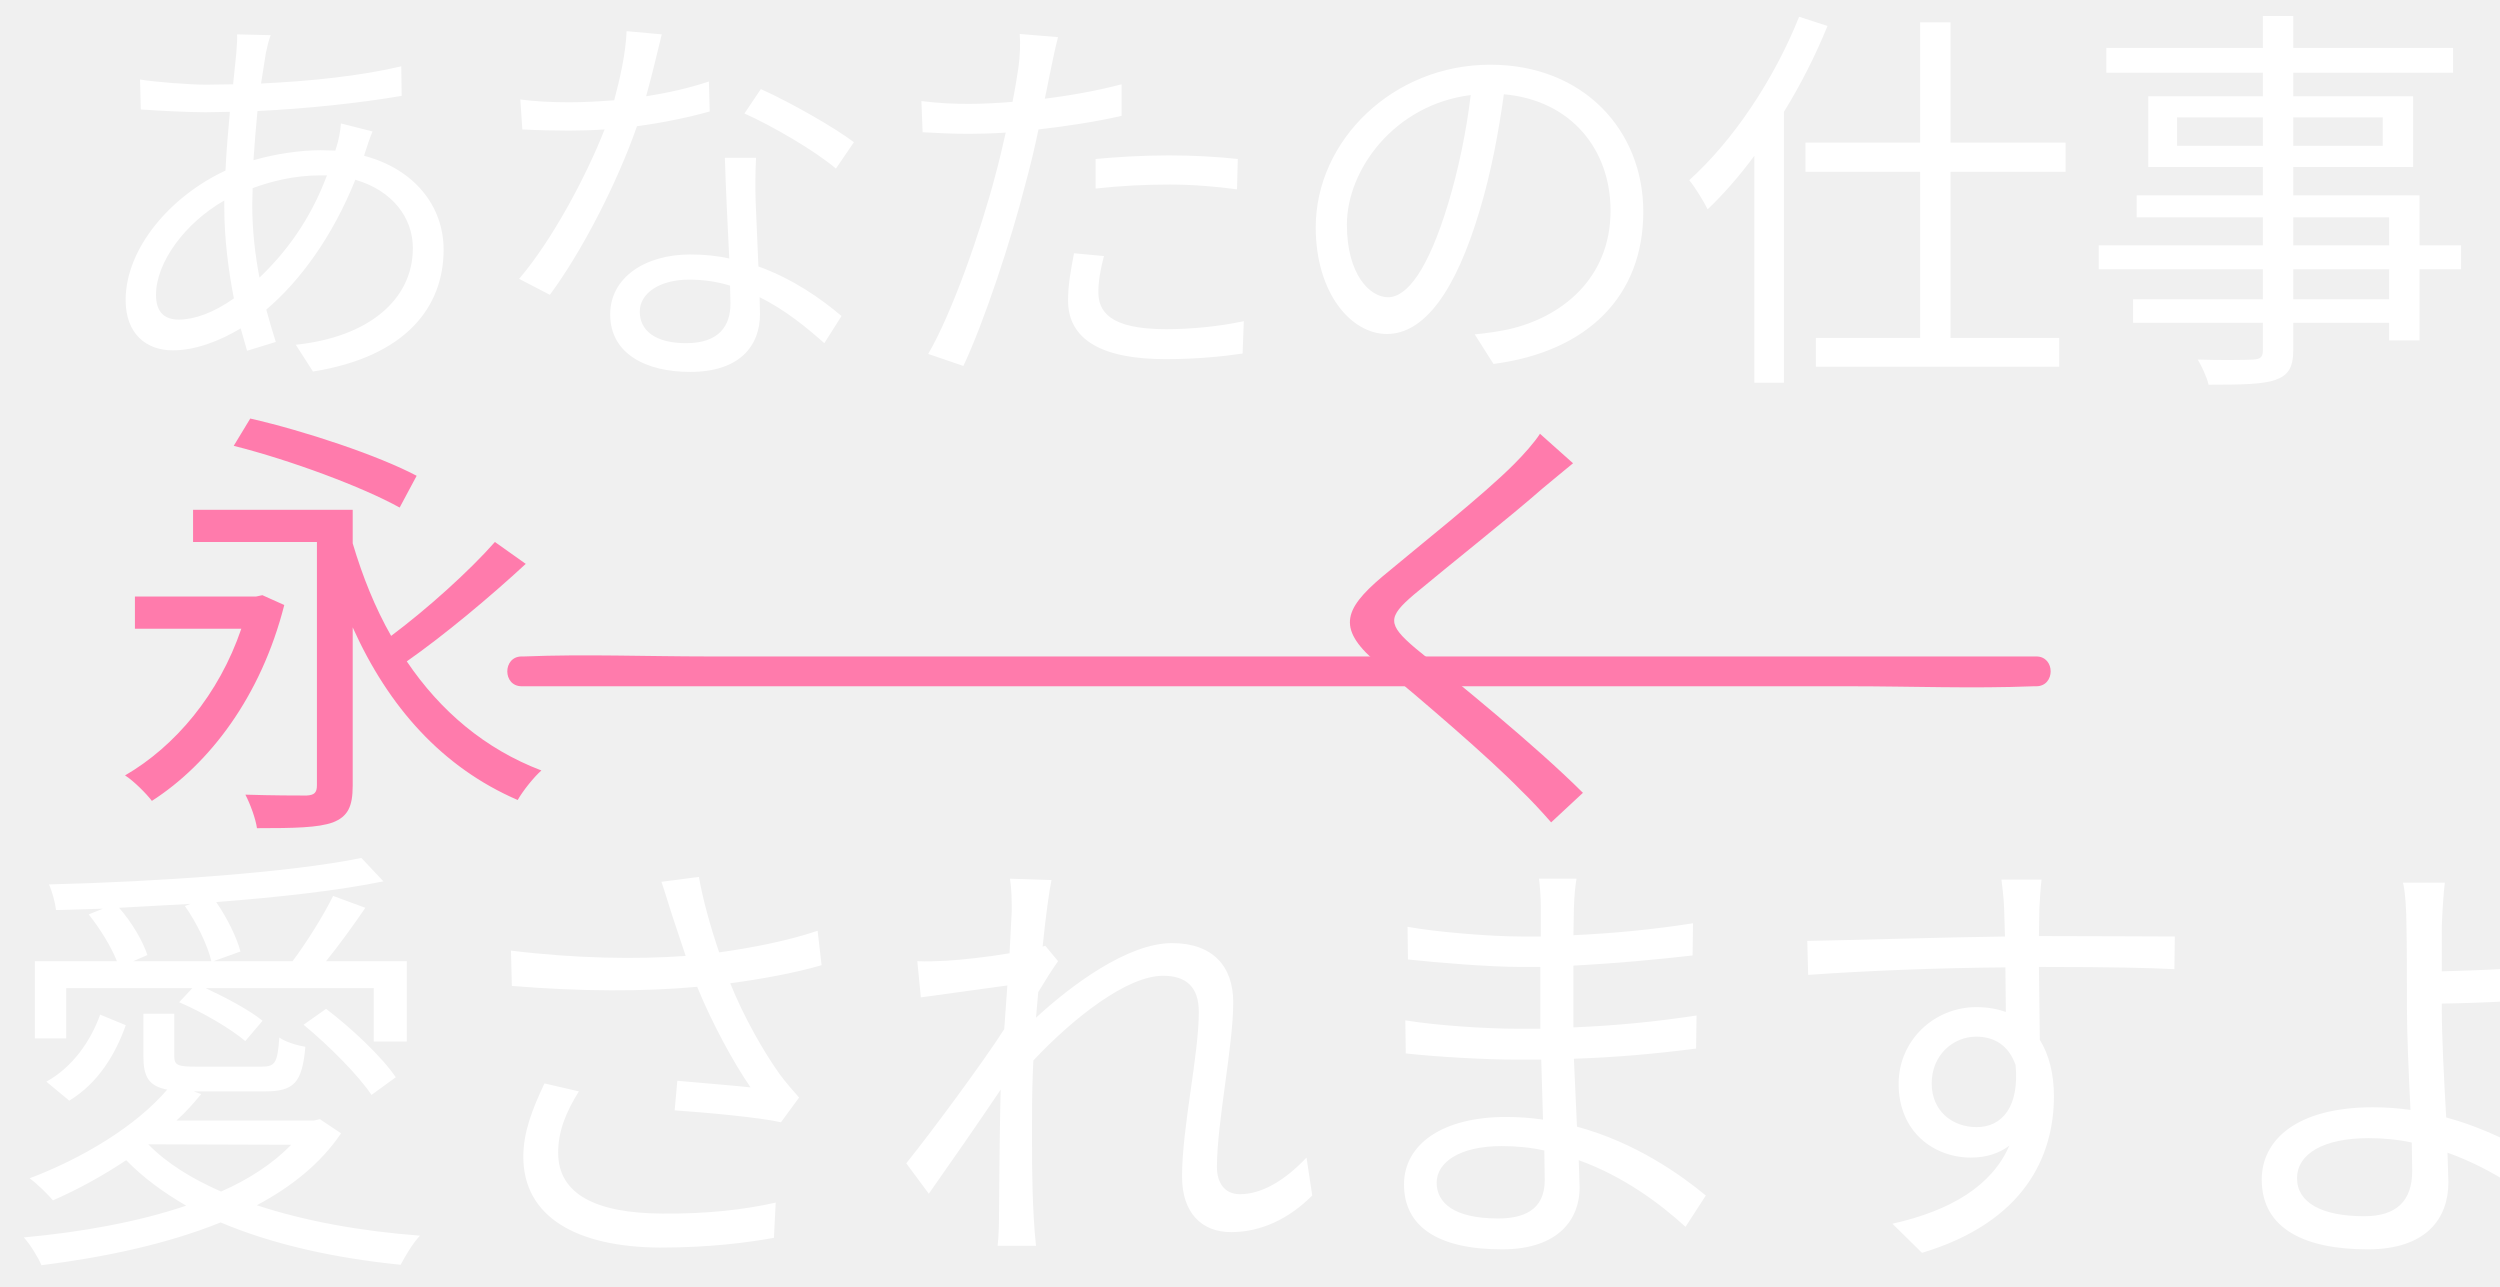
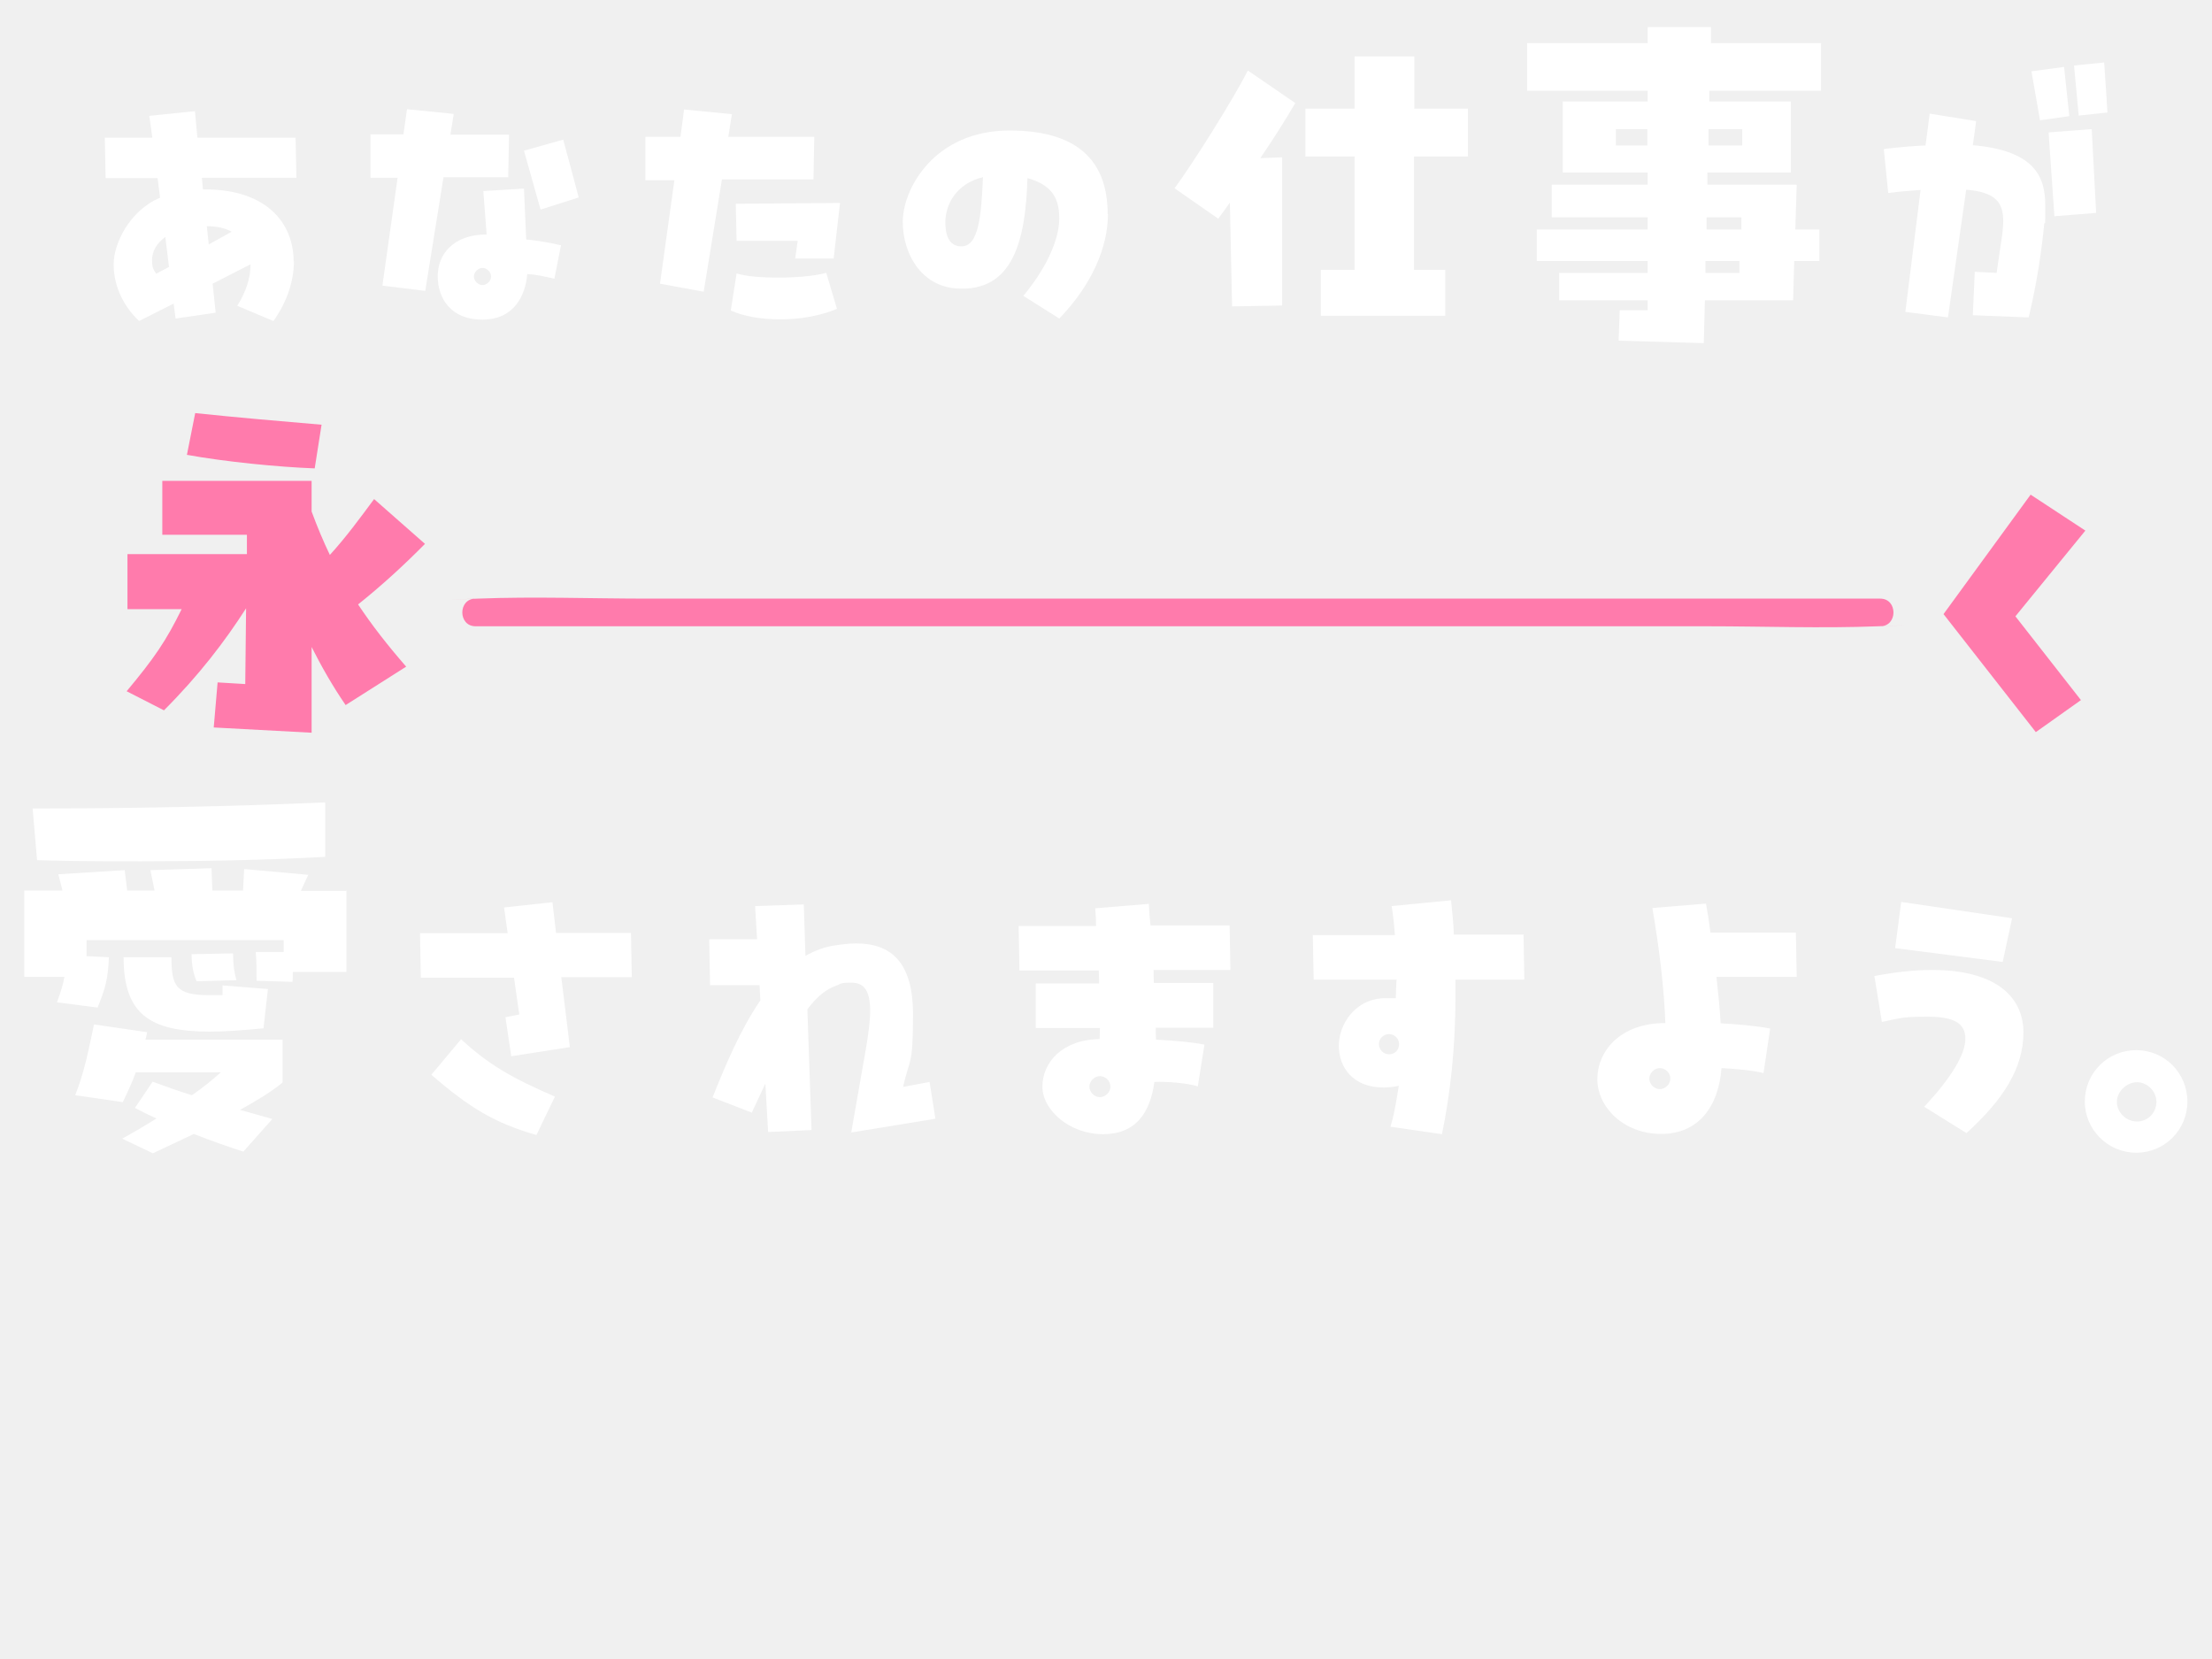
- <svg xmlns="http://www.w3.org/2000/svg" id="_レイヤー_1" data-name="レイヤー_1" viewBox="0 0 838.56 431.64">
-   <defs>
-     <style>
-       .cls-1 {
-         fill: #ff7bac;
-       }
- 
-       .cls-2 {
-         fill: #ff7bac;
-         font-size: 150px;
-       }
- 
-       .cls-2, .cls-3, .cls-4 {
-         font-family: Buildingsandundertherailwaytracks-Regular-83pv-RKSJ-H, 'Buildings and under the railway tracks';
-       }
- 
-       .cls-3 {
-         font-size: 134px;
-       }
- 
-       .cls-3, .cls-4 {
-         fill: #fff;
-       }
- 
-       .cls-4 {
-         font-size: 148px;
-       }
-     </style>
-   </defs>
-   <text class="cls-3" transform="translate(27.53 117.92)">
-     <tspan x="0" y="0">あなたの仕事が</tspan>
-   </text>
-   <text class="cls-2" transform="translate(36.85 266.09)">
-     <tspan x="0" y="0" xml:space="preserve">永       く</tspan>
-   </text>
-   <text class="cls-4" transform="translate(0 412.25)">
-     <tspan x="0" y="0">愛されますよう。</tspan>
-   </text>
-   <path class="cls-1" d="M175,230.19h445.5c20.5,0,41.18.82,61.67,0,.28-.01.56,0,.84,0,6.43,0,6.45-10,0-10H237.5c-20.5,0-41.18-.82-61.67,0-.28.01-.56,0-.84,0-6.43,0-6.45,10,0,10h0Z" />
+ <svg xmlns="http://www.w3.org/2000/svg" width="800" height="600" version="1.1" viewBox="0 0 800 600">
+   <g>
+     <g id="title">
+       <g id="first">
+         <path d="M106.3,94.5c0,7.1-2.5,14.7-7.4,21.6l-13.1-5.5c3.2-5.1,4.8-10.2,4.8-14.7v-.3l-13.7,7,1.1,10.5-14.5,2.1-.7-5.4-12.5,6.3c-6.3-6-9.2-13.4-9.2-20.6s5.6-19.3,16.8-24l-.9-7.1h-18.8l-.3-14.6h17.2l-1.1-7.9,16.5-1.7.9,9.6h35.5c0-.1.3,14.5.3,14.5h-34.2l.4,4.2h.8c22.1,0,32,12.1,32,26.1ZM61.1,96.4l-1.3-10.7c-3.2,2.3-4.8,5.2-4.8,8.3s.5,3.4,1.5,5l4.7-2.5ZM75.5,88.4l8.3-4.6c-2.4-1.3-5.4-2-9-2l.7,6.6Z" fill="#fff" />
+         <path d="M183.9,64.1h-23.5c0,.1-6.6,41.1-6.6,41.1l-15.5-1.9,5.5-39h-9.8v-15.7h11.9l1.3-9.1,16.9,1.7-1.2,7.5h21.2l-.3,15.3ZM189.5,68.1l.8,18.5c4.2.4,8,1.1,12.6,2.1l-2.4,12.1c-3.9-.9-6.7-1.5-9.8-1.7-.7,7.9-4.8,16.5-16.3,16.5s-16.1-7.9-16.1-15.7,5.5-15.1,17.7-15.1l-1.2-15.7,14.7-.9ZM177.6,100c0-1.6-1.5-3.1-3.1-3.1s-3.1,1.5-3.1,3.1,1.5,3.1,3.1,3.1,3.1-1.5,3.1-3.1ZM209.3,71.4l-13.8,4.4-6-21.3,14.2-4,5.6,20.9Z" fill="#fff" />
+         <path d="M294.3,64.9h-33.2c0,.1-6.6,40.6-6.6,40.6l-15.8-2.9,5.2-37.4h-10.5v-15.7h12.7l1.3-9.9,17.3,1.7-1.3,8.2h31.1c0,.1-.3,15.4-.3,15.4ZM298.8,98.6l3.9,13.1c-5.9,2.5-13.3,3.8-20.4,3.8s-13.3-1.1-18-3.2l2.1-13.4c3.6,1.1,9.2,1.5,15.1,1.5s12.9-.5,17.2-1.7ZM301.5,93.5h-13.9l.9-6.4h-22.1c0,.1-.3-13.4-.3-13.4l37.7-.3-2.3,20.1Z" fill="#fff" />
+         <path d="M400.7,77.4c0,12.1-5.9,25.7-17.6,37.8l-13-8.2c8-9.6,13-20,13-28.1s-3.5-12.2-11.5-14.5c-.7,22.2-5,41.5-25.9,39.9-12.2-.9-19.2-12.1-19.2-24.1s11.5-33,38.6-33,35.5,13.3,35.5,30.2ZM355.4,64.1c-9.8,2.4-13.5,10.1-13.5,16.3s2.3,8.7,5.8,8.7c6.2,0,7.2-10.6,7.8-25.1Z" fill="#fff" />
+         <path d="M468.5,37.2c-3.5,6-7.9,13-12.7,20l7.9-.3v53.6l-18.1.3-.8-37.5-4.2,5.8-15.8-11c6.2-8.4,20.8-31.4,26.5-42.6l17.2,11.8ZM530.8,56.6h-19.4v41h11.3v16.6h-45v-16.6h12.2v-41h-17.8v-17.3h17.8v-18.9h21.6v18.9h19.4v17.3Z" fill="#fff" />
+         <path d="M658.5,32.8h-40.3v3.9h29.5v25.7h-30.2v4.4h32.3l-.5,16.2h8.7v11.4h-9.1l-.4,14.2h-31.9l-.4,15.5-30.8-.9.4-11h10.1c0,.1,0-3.6,0-3.6h-32v-9.9h32v-4.3h-40.1v-11.4h40.1v-4.4h-34.7v-11.8h34.7v-4.4h-30.7v-25.7h30.7v-3.9h-43.6V15.6h43.6v-5.8h22.9v5.8c-.1,0,39.8,0,39.8,0v17.2ZM584.4,52.6h11.4v-5.9h-11.4v5.9ZM629.1,98.7v-4.3c.1,0-12.3,0-12.3,0v4.3c-.1,0,12.3,0,12.3,0ZM629.9,78.6h-12.7v4.4c-.1,0,12.6,0,12.6,0v-4.4ZM630.1,46.7h-12.2v5.9c-.1,0,12.2,0,12.2,0v-5.9Z" fill="#fff" />
+         <path d="M713.4,52.5c22.1,1.9,26.3,11.1,26.3,21.7s-.1,4.6-.4,7c-.9,9.2-2.5,20.6-5.6,33.6l-20.2-.8.7-15.7,7.9.4,2.1-14.3c.1-1.5.3-2.9.3-4.3,0-6.6-2.4-10.6-13.4-11.5l-6.6,46.2-15.4-2,5.5-44.1c-3.5.3-7.4.5-11.7,1.1l-1.6-15.9c5.6-.7,10.6-1.1,15.1-1.3l1.5-11.5,16.8,2.7-1.2,8.8ZM748.4,42l-10.6,1.5-3.1-17.7,11.8-1.6,1.9,17.8ZM740.8,47.9l15.7-1.2,1.6,30.3-15.1,1.2-2.1-30.3ZM762.1,40.7l-10.3,1.1-1.7-18.1,10.9-1.1,1.2,18.1Z" fill="#fff" />
+       </g>
+       <g id="second">
+         <path d="M153.8,196.6c-7.8,7.9-15.9,15.3-24.3,22,5,7.5,10.6,14.7,17.4,22.5l-21.9,13.9c-4.8-7-8.7-13.9-12.3-21v31l-35.4-1.9,1.4-16.3,10,.6.3-27.4c-7.7,12-17.1,24.3-29.7,36.9l-13.5-6.9c10-12,14.2-18.1,19.9-29.7h-19.6v-19.9h43.2v-7h-30.6v-19.5h54v11.1c2.1,5.7,4.3,10.9,6.6,15.7,6-6.6,10.8-13.2,16-20.2l18.4,16.2ZM113.8,169.4c-13.3-.5-32.4-2.4-46.2-4.9l3-15.1c14.1,1.5,32.7,3.1,45.7,4.2l-2.5,15.9Z" fill="#ff7bac" />
+         <path d="M736.3,264.8l-33.4-42.7,31.5-43.2,19.8,13-25.3,31,23.7,30.3-16.2,11.5Z" fill="#ff7bac" />
+       </g>
+       <g id="third">
+         <path d="M125.3,322v29.5h-19.4c0,1.2,0,2.2-.1,3.6l-13-.4c0-3.3,0-6.8-.3-10.4h10.1c0,.1,0-4.3,0-4.3H31.3v5.8l8.1.4c-.4,8-1.2,11-4.1,18.2l-14.7-1.9c1.5-4.1,2.2-6.5,2.7-9.2h-14.5v-31.2h13.8l-1.5-5.9,24-1.5.9,7.4h9.9l-1.5-7.4,22.1-.7.3,8.1h11.1l.4-7.8,23.2,2.1-2.7,5.8h16.4ZM13.4,311l-1.6-18.6c35.8,0,71.2-.7,105.8-2.2v19.7c-22.3,1.2-44.5,1.6-66.7,1.6s-25-.1-37.4-.4ZM53.2,373.3c-.1.9-.4,1.8-.6,2.7h49.6v15.5c-3.7,3.1-9.2,6.5-15.4,9.9l11.7,3.3-10.5,11.8c-4.9-1.6-11.4-3.8-17.9-6.4l-14.8,7-11.1-5.3c4-2.2,8.3-4.7,12.4-7.3-3-1.3-5.6-2.7-7.8-3.8l6.4-9.5c4,1.5,9,3.3,14.2,4.9,4.1-2.8,7.7-5.8,10.5-8.3h-30.8c-1.3,3.7-3,7.3-4.7,10.8l-17.2-2.5c3.4-8.6,4.9-16.7,6.8-25.6l19.2,2.8ZM62,346.1c0,10.5,1.6,13.8,13.5,13.8s3.1,0,5-.1v-3.4c.1,0,16.4,1.3,16.4,1.3l-1.6,14.2c-7.3.7-13.8,1.2-19.4,1.2-21.8,0-31.2-6.4-31.2-26.9h17.3ZM84.3,344.9c0,4.1.4,6.7,1.2,9.6l-14.4.4c-1.2-2.8-1.8-5.9-1.8-9.8l14.9-.3Z" fill="#fff" />
+         <path d="M228.5,353.4h-25.5l3.1,25.3-21.2,3.3-2.1-14.1,5-1-1.9-13.3h-33.7l-.3-16.1h31.7l-1.3-9.3,17.5-1.9,1.3,11.1h27.1l.3,16.1ZM166.8,375.9c9.8,9,17.9,13.8,33.9,20.7l-6.7,13.9c-15.2-4.4-24.1-9.8-38-21.8l10.8-12.9Z" fill="#fff" />
+         <path d="M307.8,409.9l5.3-30.2c1-5.8,1.6-10.5,1.6-14.1,0-7.3-2.2-10.2-6.7-10.2s-3.6.4-5.9,1.2c-3.3,1.2-6.5,3.7-10.1,8.4l1.5,43.7-15.7.7-1-17.5-4.9,10.5-14.2-5.5c4.6-11.5,10.1-24.6,17.3-35.1l-.3-5.5h-17.9l-.3-16.6h17.3l-.7-12,17.6-.6.6,18.6c3.4-1.9,7-3.3,10.8-3.8,2.7-.4,5.2-.7,7.5-.7,12.4,0,20.6,6.5,20.6,25.6s-1.2,15.7-3.6,26.3l9.6-1.8,2.1,13.3-30.6,5Z" fill="#fff" />
+         <path d="M438.9,371.7h-20.9c0,1.5,0,3,.1,4.3,6.1.3,13.2.9,17.5,1.8l-2.4,15.1c-3.8-1.2-11.2-1.8-15.7-1.6-1.5,11.1-6.7,18.9-18.6,18.9s-21.9-8.6-21.9-17.2,7-17,20.7-17.2c0-1.3.1-2.7.1-4h-23.2v-16.1c-.1,0,22.9,0,22.9,0,0-1.6-.1-3.3-.1-4.7h-28.7l-.3-16.1h28c0-2.1-.1-4.1-.3-6.4l19.4-1.6c.1,2.8.3,5.3.6,7.8h28.6l.3,16.1h-27.8c0,1.6.1,3.3.1,4.7h21.5v16.1ZM401.6,393c0-2.1-1.8-3.8-3.8-3.8s-3.8,1.8-3.8,3.8,1.8,3.8,3.8,3.8,3.8-1.8,3.8-3.8Z" fill="#fff" />
+         <path d="M551.1,354.3h-24.7v5.3c0,19.7-1.9,36-4.9,50.6l-18.6-2.7c1.8-6.4,2.2-10.2,3-14.8-1.9.4-3.8.6-5.6.6-11.1,0-16.1-7.4-16.1-15.1s5.9-17.2,17-17.2,2.4.1,3.6.3c.1-2.4.1-4.7.3-7h-30l-.3-16.1h29.7c-.3-3.6-.6-7-1.2-10.5l21.5-2.1c.4,4.3.9,8.4,1,12.4h25.2l.3,16.1ZM506,377.6c0-1.9-1.6-3.6-3.6-3.6s-3.7,1.6-3.7,3.6,1.6,3.7,3.7,3.7,3.6-1.6,3.6-3.7Z" fill="#fff" />
+         <path d="M620.8,353.5c.6,5.6,1.2,11.2,1.5,16.6,6.2.3,13.5,1,17.9,1.9l-2.4,16.1c-3.7-1-10.8-1.6-15.2-1.8-1,13.6-8.1,23.8-21.8,23.8s-23.1-9.8-23.1-19.8,8.1-20.3,24.6-20.3c-.4-12-2.2-27.2-4.7-41.6l19.4-1.6c.6,3.4,1.2,7,1.6,10.5h30.9c0-.1.3,16,.3,16h-29ZM604.1,390.1c0-2.1-1.8-3.8-3.8-3.8s-3.8,1.8-3.8,3.8,1.8,3.8,3.8,3.8,3.8-1.8,3.8-3.8Z" fill="#fff" />
+         <path d="M695.9,400.3c9.5-10.2,14.9-18.8,14.9-24.6s-4.3-8-13.8-8-9.8.6-16.4,1.9l-2.7-16.6c7.8-1.5,14.8-2.2,20.9-2.2,22.8,0,33,9.6,33,22.6s-7.4,24.4-20.6,36.4l-15.4-9.6ZM724.3,347.9l-38.9-5,2.2-16.7,40.1,5.9-3.4,15.8Z" fill="#fff" />
+         <path d="M754,398.4c0-10.4,8.3-18.6,18.6-18.6s18.5,8.3,18.5,18.6-8.3,18.5-18.5,18.5-18.6-8.3-18.6-18.5ZM779.9,398.5c0-3.8-3.3-7.1-7-7.1s-7.3,3.3-7.3,7.1,3.3,7.1,7.3,7.1,7-3.3,7-7.1Z" fill="#fff" />
+       </g>
+       <g id="secondline">
+         <path d="M172,226.5h445.5c20.5,0,41.2.8,61.7,0s.6,0,.8,0c6.4,0,6.4-10,0-10H234.5c-20.5,0-41.2-.8-61.7,0s-.6,0-.8,0c-6.4,0-6.4,10,0,10h0Z" fill="#ff7bac" />
+       </g>
+     </g>
+   </g>
</svg>
